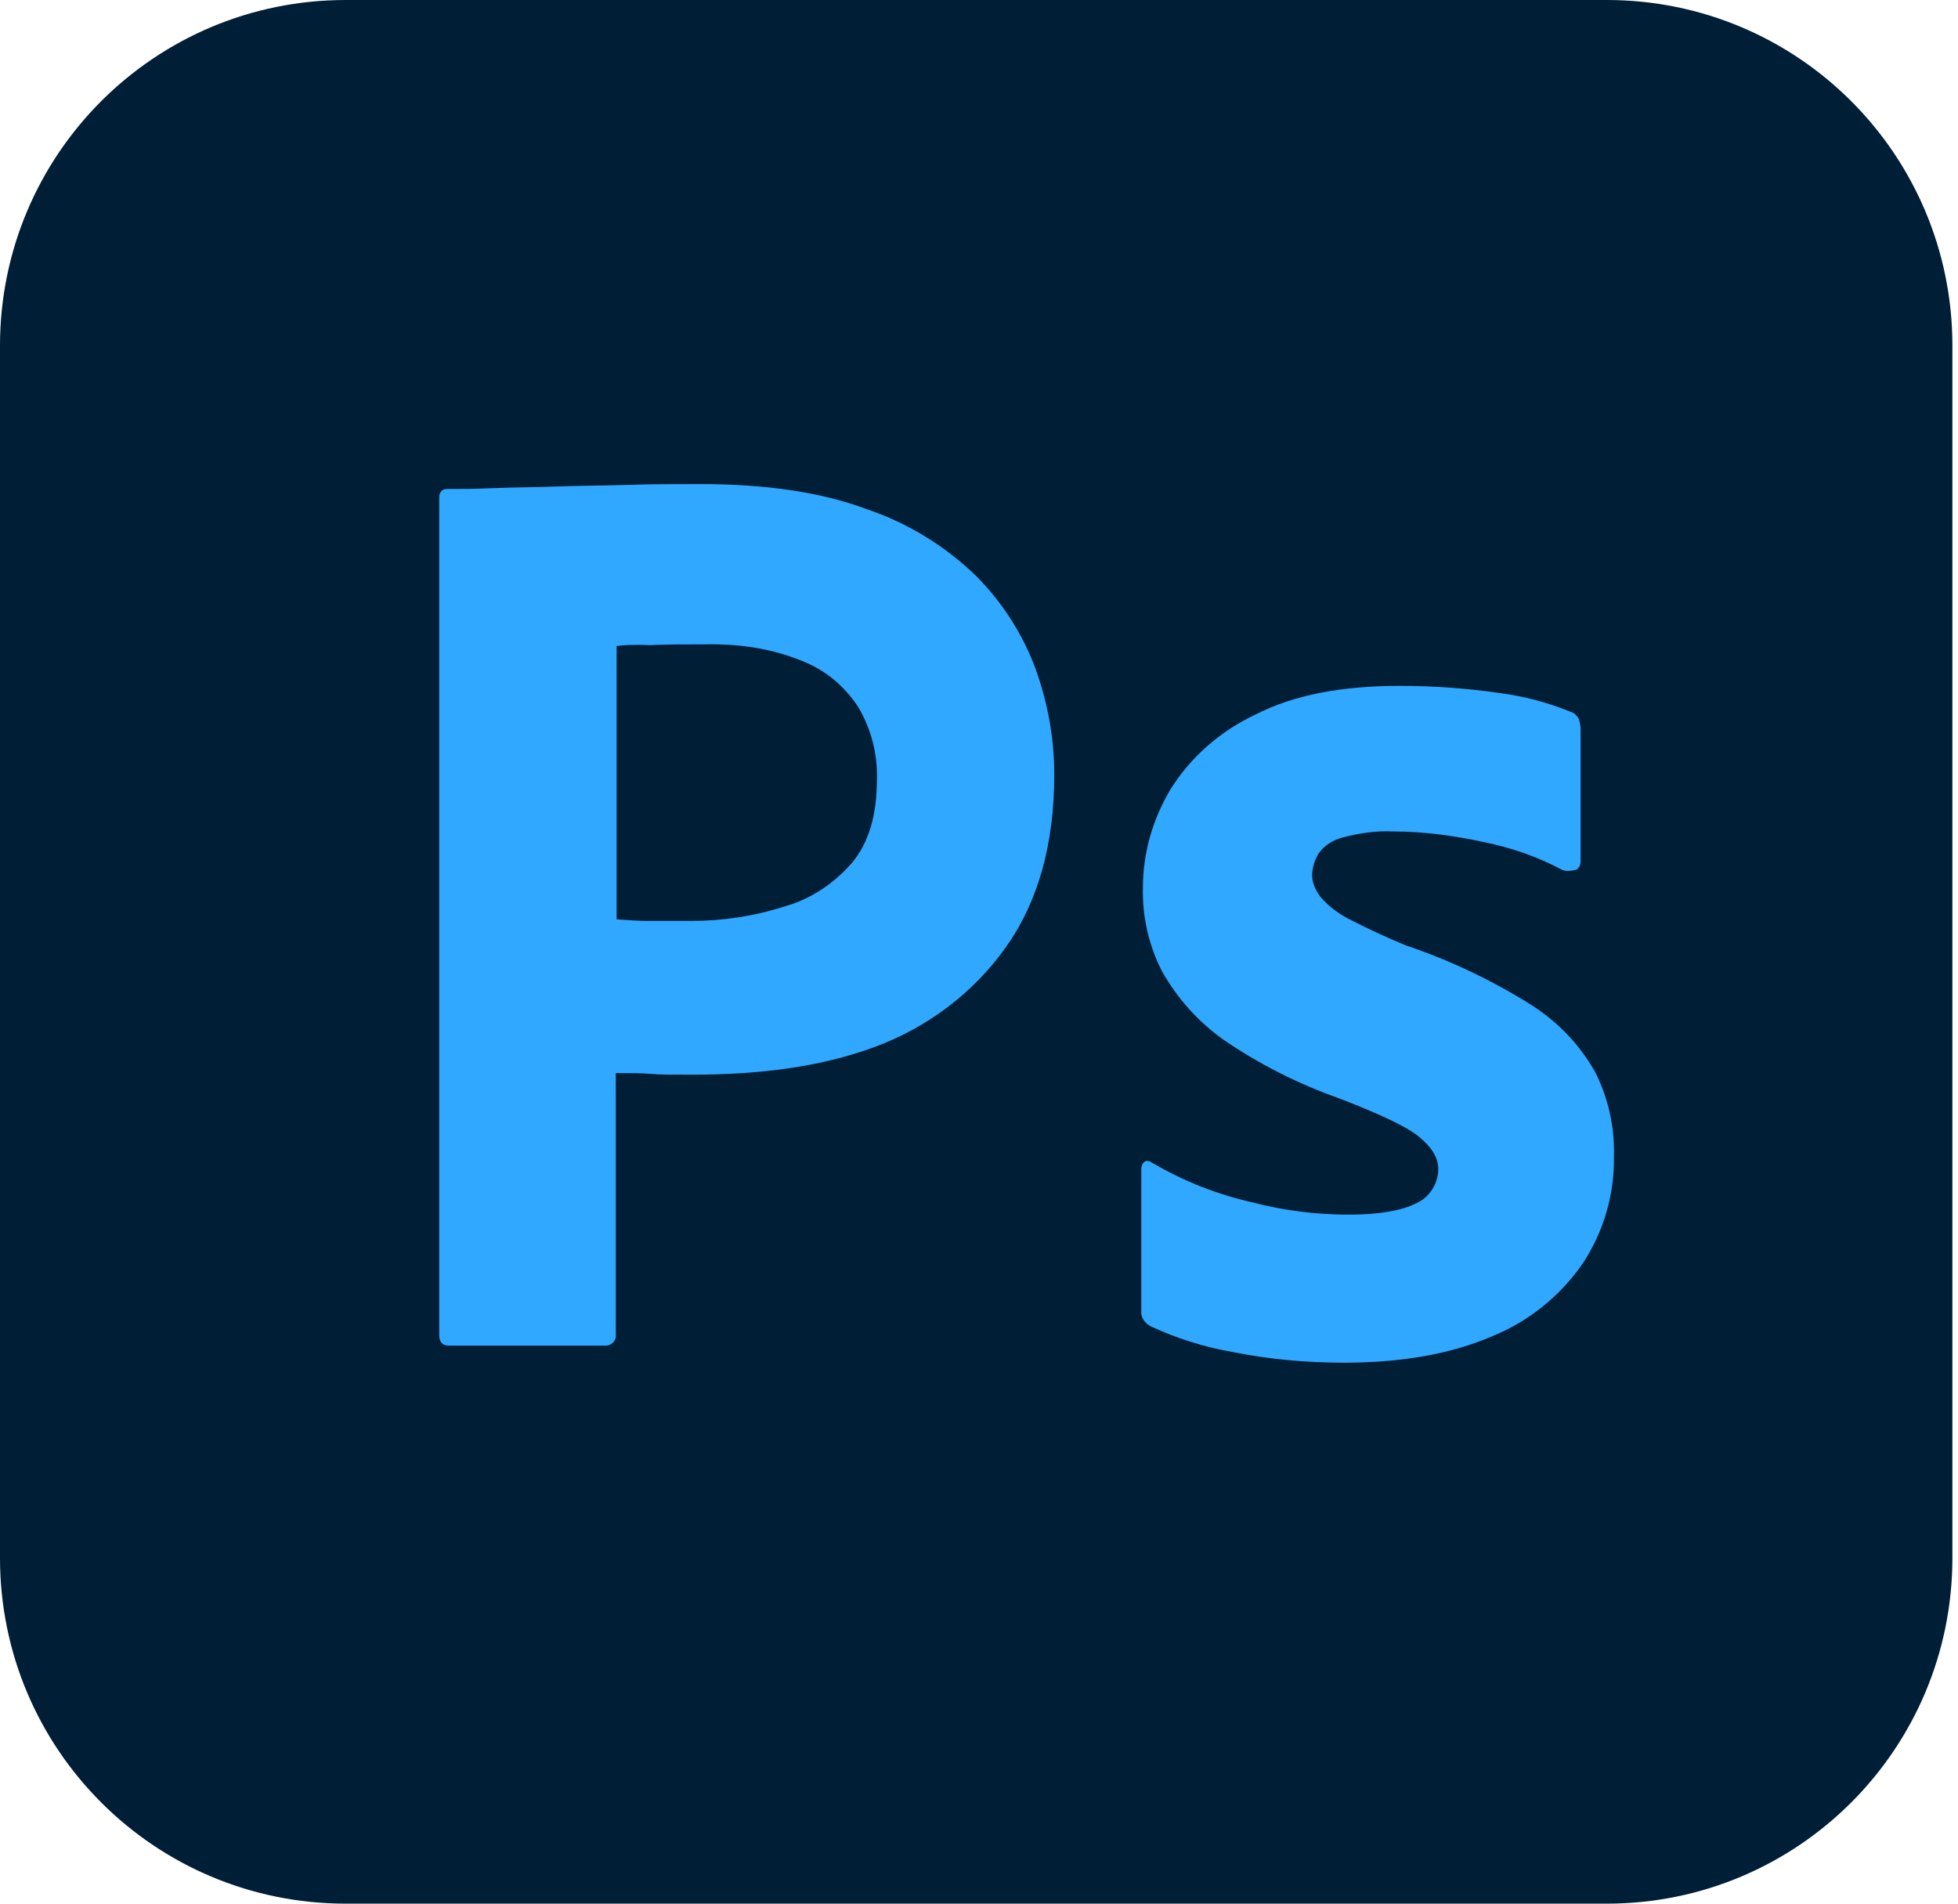
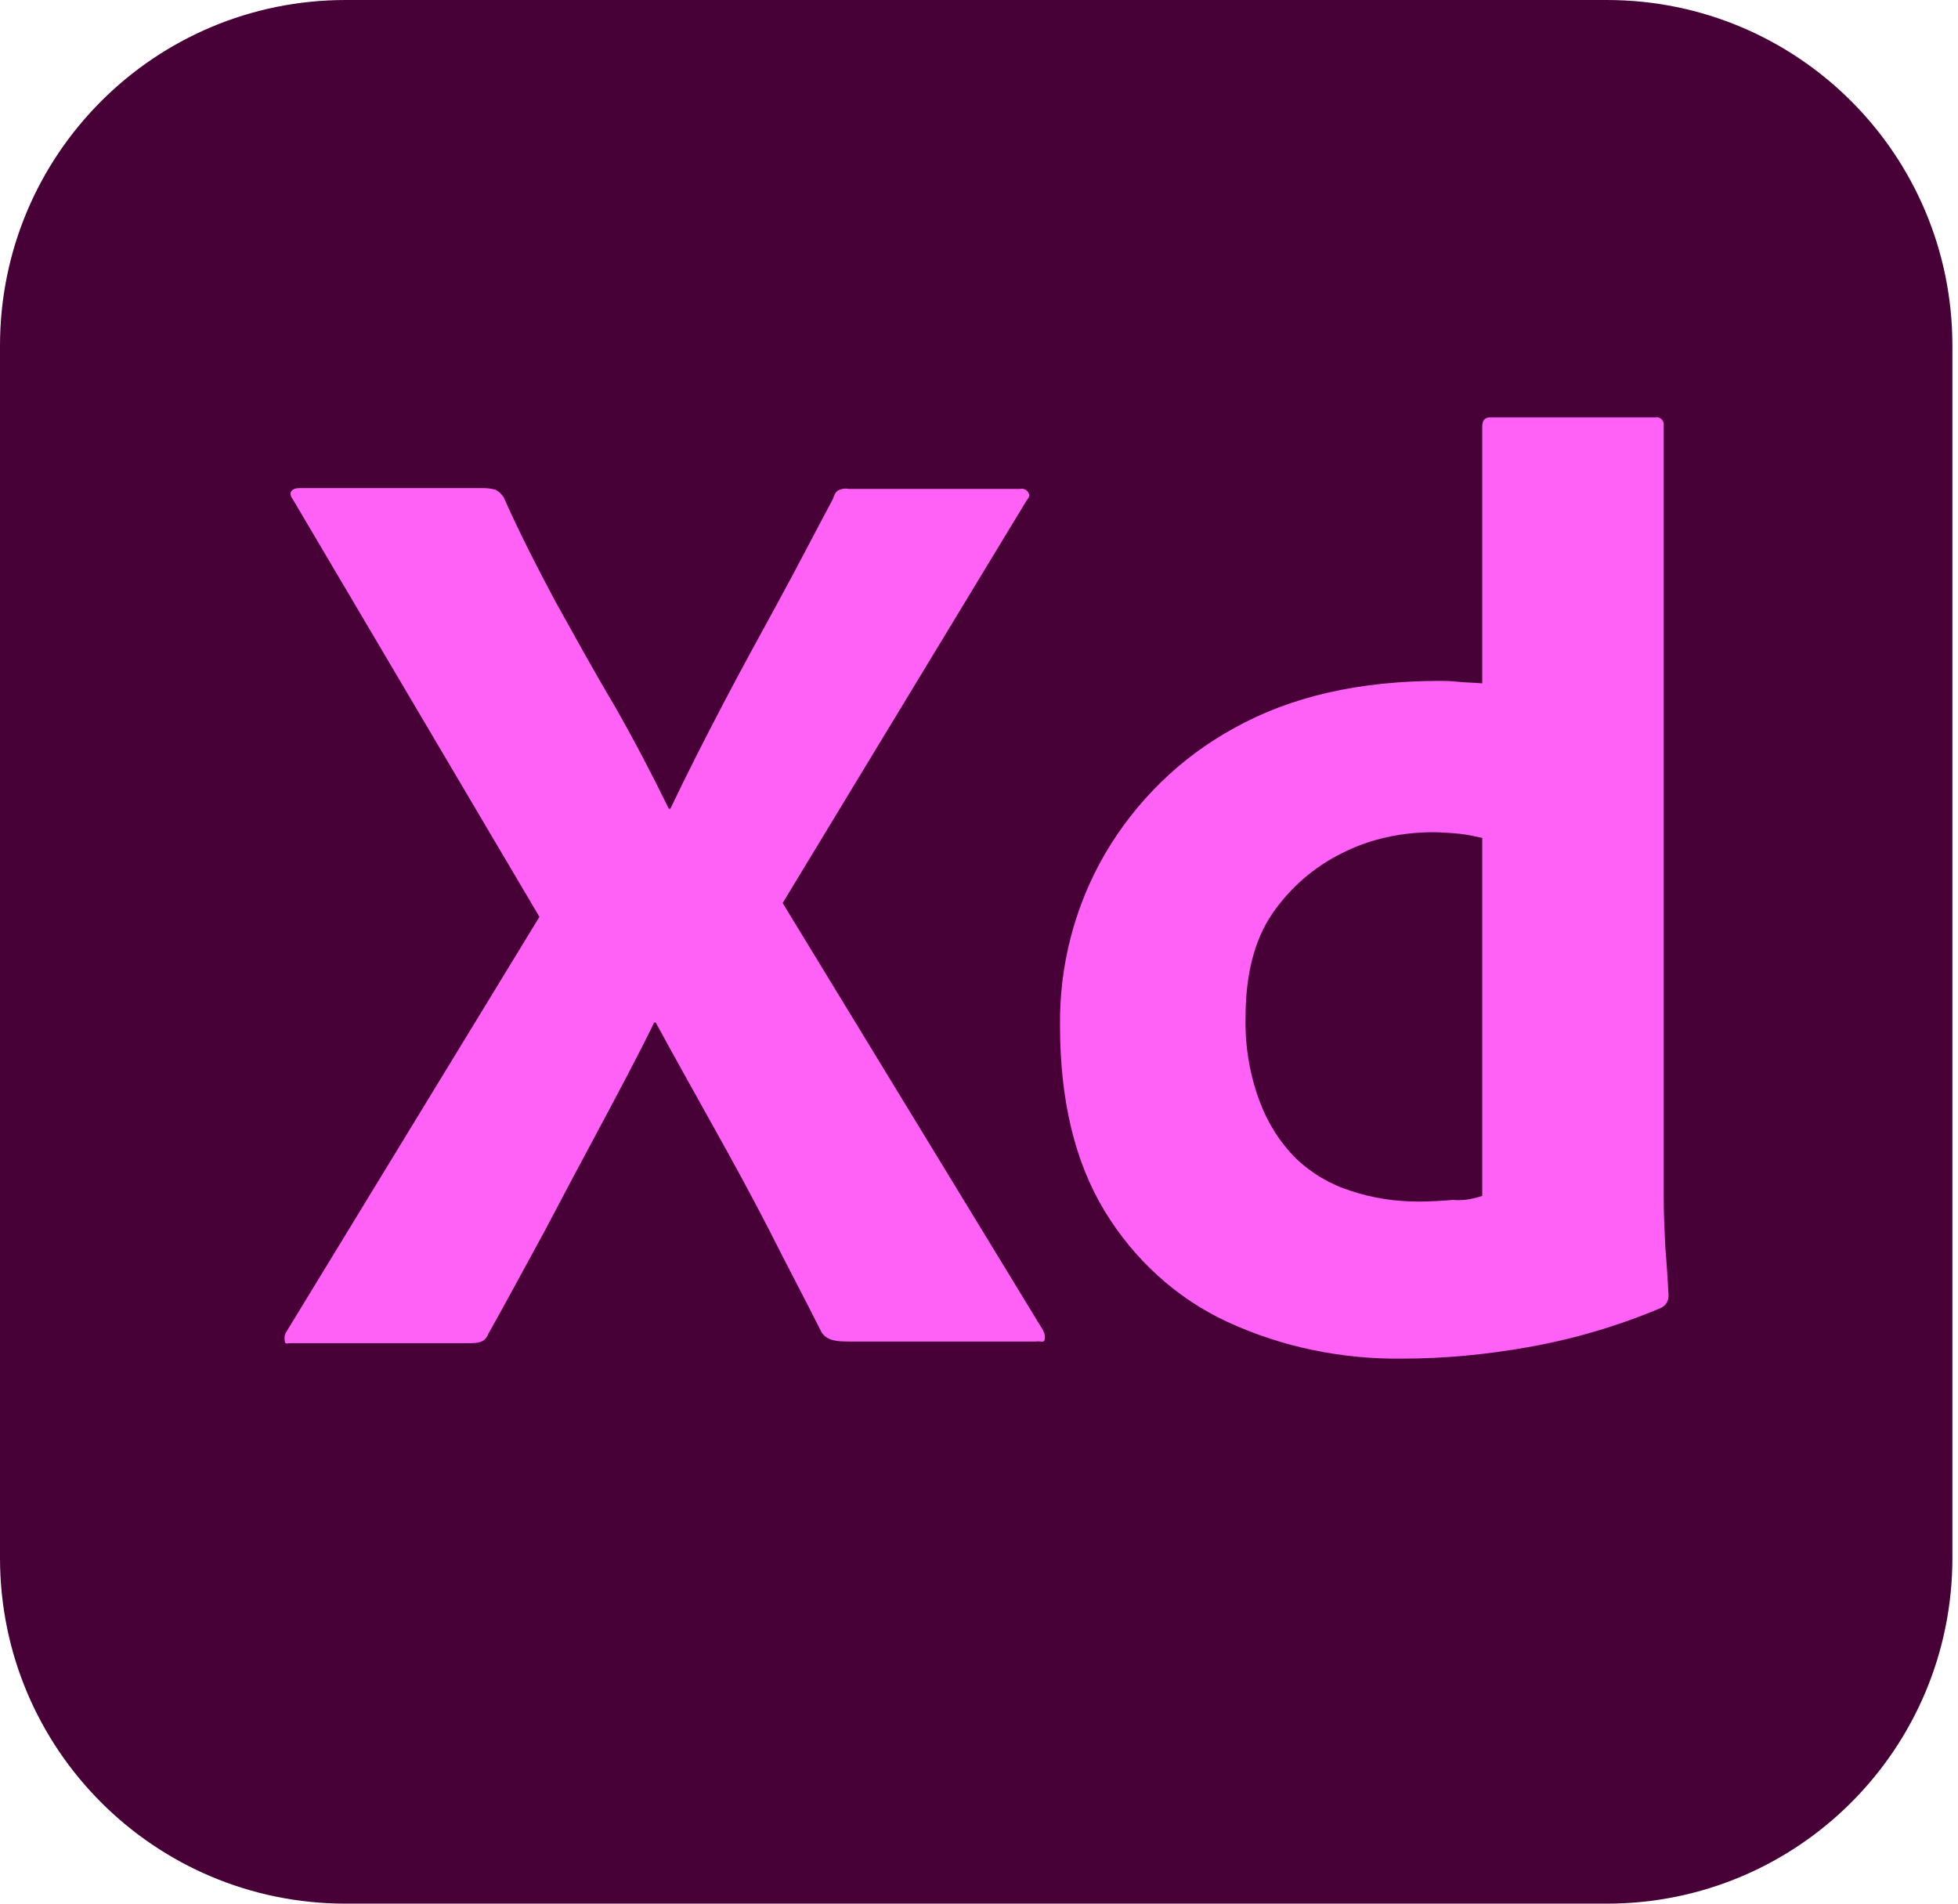
<svg xmlns="http://www.w3.org/2000/svg" width="36" height="35" viewBox="0 0 36 35" fill="none">
-   <path d="M6.357 0H29.541C33.056 0 35.897 2.842 35.897 6.357V28.643C35.897 32.158 33.056 35 29.541 35H6.357C2.842 35 0 32.158 0 28.643V6.357C0 2.842 2.842 0 6.357 0Z" fill="#001E36" />
-   <path d="M12.863 8.9C12.414 8.9 11.965 8.9 11.502 8.916C11.038 8.93 10.604 8.93 10.2 8.946C9.796 8.96 9.422 8.96 9.063 8.975C8.719 8.99 8.48 8.99 8.226 8.99C8.121 8.99 8.076 9.05 8.076 9.155V24.546C8.076 24.68 8.136 24.74 8.256 24.74H11.158C11.262 24.725 11.337 24.636 11.322 24.531V19.73C11.606 19.73 11.815 19.73 11.965 19.744C12.115 19.759 12.354 19.759 12.713 19.759C13.94 19.759 15.061 19.625 16.078 19.251C17.05 18.892 17.888 18.264 18.486 17.426C19.085 16.588 19.384 15.527 19.384 14.24C19.384 13.567 19.264 12.924 19.04 12.296C18.802 11.656 18.43 11.074 17.948 10.591C17.379 10.038 16.695 9.619 15.944 9.364C15.106 9.05 14.089 8.9 12.863 8.9ZM13.196 11.847C13.729 11.857 14.248 11.95 14.732 12.146C15.166 12.311 15.525 12.61 15.779 12.999C16.018 13.401 16.137 13.863 16.123 14.33C16.123 14.988 15.974 15.497 15.659 15.871C15.33 16.244 14.912 16.529 14.433 16.663C13.88 16.843 13.296 16.932 12.713 16.932H11.92C11.741 16.932 11.546 16.918 11.337 16.903V11.877C11.442 11.862 11.651 11.847 11.95 11.862C12.234 11.847 12.578 11.847 12.967 11.847C13.044 11.845 13.12 11.845 13.196 11.847ZM25.741 12.61C24.679 12.61 23.796 12.774 23.093 13.133C22.45 13.433 21.897 13.911 21.523 14.509C21.194 15.063 21.014 15.676 21.014 16.319C21.001 16.849 21.119 17.373 21.358 17.845C21.638 18.348 22.026 18.782 22.495 19.116C23.153 19.566 23.867 19.928 24.619 20.193C25.352 20.477 25.845 20.702 26.085 20.896C26.324 21.091 26.444 21.285 26.444 21.494C26.444 21.764 26.279 22.018 26.04 22.123C25.771 22.257 25.367 22.332 24.799 22.332C24.2 22.332 23.602 22.257 23.033 22.108C22.381 21.962 21.755 21.715 21.179 21.375C21.134 21.345 21.089 21.33 21.044 21.36C20.999 21.39 20.984 21.45 20.984 21.494V24.097C20.97 24.217 21.044 24.321 21.149 24.381C21.634 24.608 22.147 24.769 22.675 24.86C23.348 24.994 24.02 25.054 24.709 25.054C25.785 25.054 26.683 24.89 27.416 24.576C28.089 24.307 28.672 23.843 29.091 23.244C29.483 22.656 29.687 21.962 29.674 21.255C29.689 20.721 29.571 20.192 29.331 19.715C29.046 19.206 28.642 18.787 28.149 18.473C27.427 18.02 26.654 17.653 25.845 17.381C25.485 17.232 25.13 17.067 24.783 16.888C24.589 16.783 24.41 16.648 24.275 16.484C24.185 16.364 24.125 16.23 24.125 16.095C24.125 15.96 24.17 15.811 24.245 15.691C24.35 15.542 24.514 15.437 24.709 15.392C24.993 15.317 25.307 15.272 25.606 15.287C26.174 15.287 26.728 15.362 27.281 15.482C27.79 15.586 28.268 15.751 28.717 15.99C28.777 16.02 28.852 16.02 28.986 15.99C29.01 15.973 29.029 15.95 29.042 15.925C29.055 15.899 29.061 15.87 29.061 15.841V13.403C29.061 13.343 29.046 13.283 29.031 13.223C29.001 13.164 28.942 13.104 28.882 13.089C28.469 12.92 28.037 12.804 27.595 12.745C26.981 12.655 26.361 12.61 25.741 12.61Z" fill="#31A8FF" />
+   <path d="M6.357 0H29.541C33.056 0 35.897 2.842 35.897 6.357V28.643C35.897 32.158 33.056 35 29.541 35H6.357C2.842 35 0 32.158 0 28.643V6.357C0 2.842 2.842 0 6.357 0Z" fill="#470137" />
+   <path d="M18.877 9.199L14.39 16.603L19.176 24.455C19.206 24.515 19.221 24.575 19.206 24.635C19.191 24.695 19.131 24.65 19.041 24.665H15.616C15.377 24.665 15.213 24.65 15.108 24.5C14.794 23.872 14.465 23.259 14.15 22.63C13.836 22.017 13.493 21.389 13.134 20.746C12.775 20.102 12.416 19.46 12.057 18.801H12.027C11.713 19.445 11.368 20.088 11.025 20.731C10.683 21.368 10.344 22.006 10.008 22.645C9.663 23.274 9.32 23.917 8.975 24.53C8.916 24.68 8.796 24.695 8.631 24.695H5.341C5.281 24.695 5.236 24.724 5.236 24.65C5.229 24.622 5.229 24.593 5.234 24.564C5.239 24.536 5.25 24.509 5.266 24.485L9.918 16.857L5.386 9.184C5.341 9.124 5.326 9.064 5.356 9.034C5.386 8.989 5.445 8.974 5.505 8.974H8.901C8.975 8.974 9.05 8.989 9.11 9.004C9.17 9.034 9.215 9.079 9.259 9.139C9.544 9.782 9.873 10.425 10.217 11.069C10.576 11.712 10.92 12.34 11.294 12.968C11.653 13.596 11.982 14.225 12.296 14.868H12.326C12.64 14.21 12.969 13.566 13.298 12.938C13.627 12.31 13.971 11.682 14.315 11.053C14.659 10.425 14.988 9.782 15.317 9.169C15.332 9.109 15.362 9.049 15.407 9.019C15.467 8.989 15.527 8.974 15.602 8.989H18.758C18.775 8.985 18.794 8.985 18.811 8.988C18.829 8.991 18.846 8.998 18.862 9.007C18.877 9.017 18.89 9.03 18.901 9.045C18.911 9.06 18.918 9.076 18.922 9.094C18.937 9.109 18.907 9.169 18.877 9.199ZM25.788 24.979C24.68 24.994 23.574 24.769 22.572 24.306C21.629 23.872 20.852 23.154 20.313 22.271C19.759 21.359 19.49 20.222 19.49 18.861C19.475 17.755 19.759 16.662 20.313 15.705C20.881 14.733 21.704 13.925 22.691 13.387C23.738 12.803 24.995 12.519 26.475 12.519C26.55 12.519 26.655 12.519 26.79 12.534C26.924 12.549 27.074 12.549 27.253 12.564V7.838C27.253 7.733 27.298 7.673 27.403 7.673H30.439C30.514 7.658 30.574 7.718 30.589 7.778V22.047C30.589 22.316 30.604 22.616 30.619 22.945C30.648 23.259 30.663 23.558 30.678 23.812C30.678 23.917 30.634 24.006 30.529 24.051C29.745 24.381 28.928 24.622 28.091 24.769C27.328 24.904 26.565 24.979 25.788 24.979ZM27.253 21.987V15.406C27.119 15.376 26.984 15.346 26.849 15.331C26.685 15.314 26.521 15.304 26.356 15.301C25.772 15.301 25.189 15.421 24.666 15.69C24.154 15.945 23.717 16.326 23.394 16.797C23.065 17.276 22.901 17.919 22.901 18.697C22.888 19.222 22.974 19.744 23.155 20.237C23.304 20.641 23.529 21 23.828 21.299C24.116 21.575 24.464 21.779 24.845 21.898C25.249 22.032 25.668 22.092 26.086 22.092C26.311 22.092 26.52 22.077 26.715 22.062C26.909 22.077 27.074 22.047 27.253 21.987Z" fill="#FF61F6" />
</svg>
